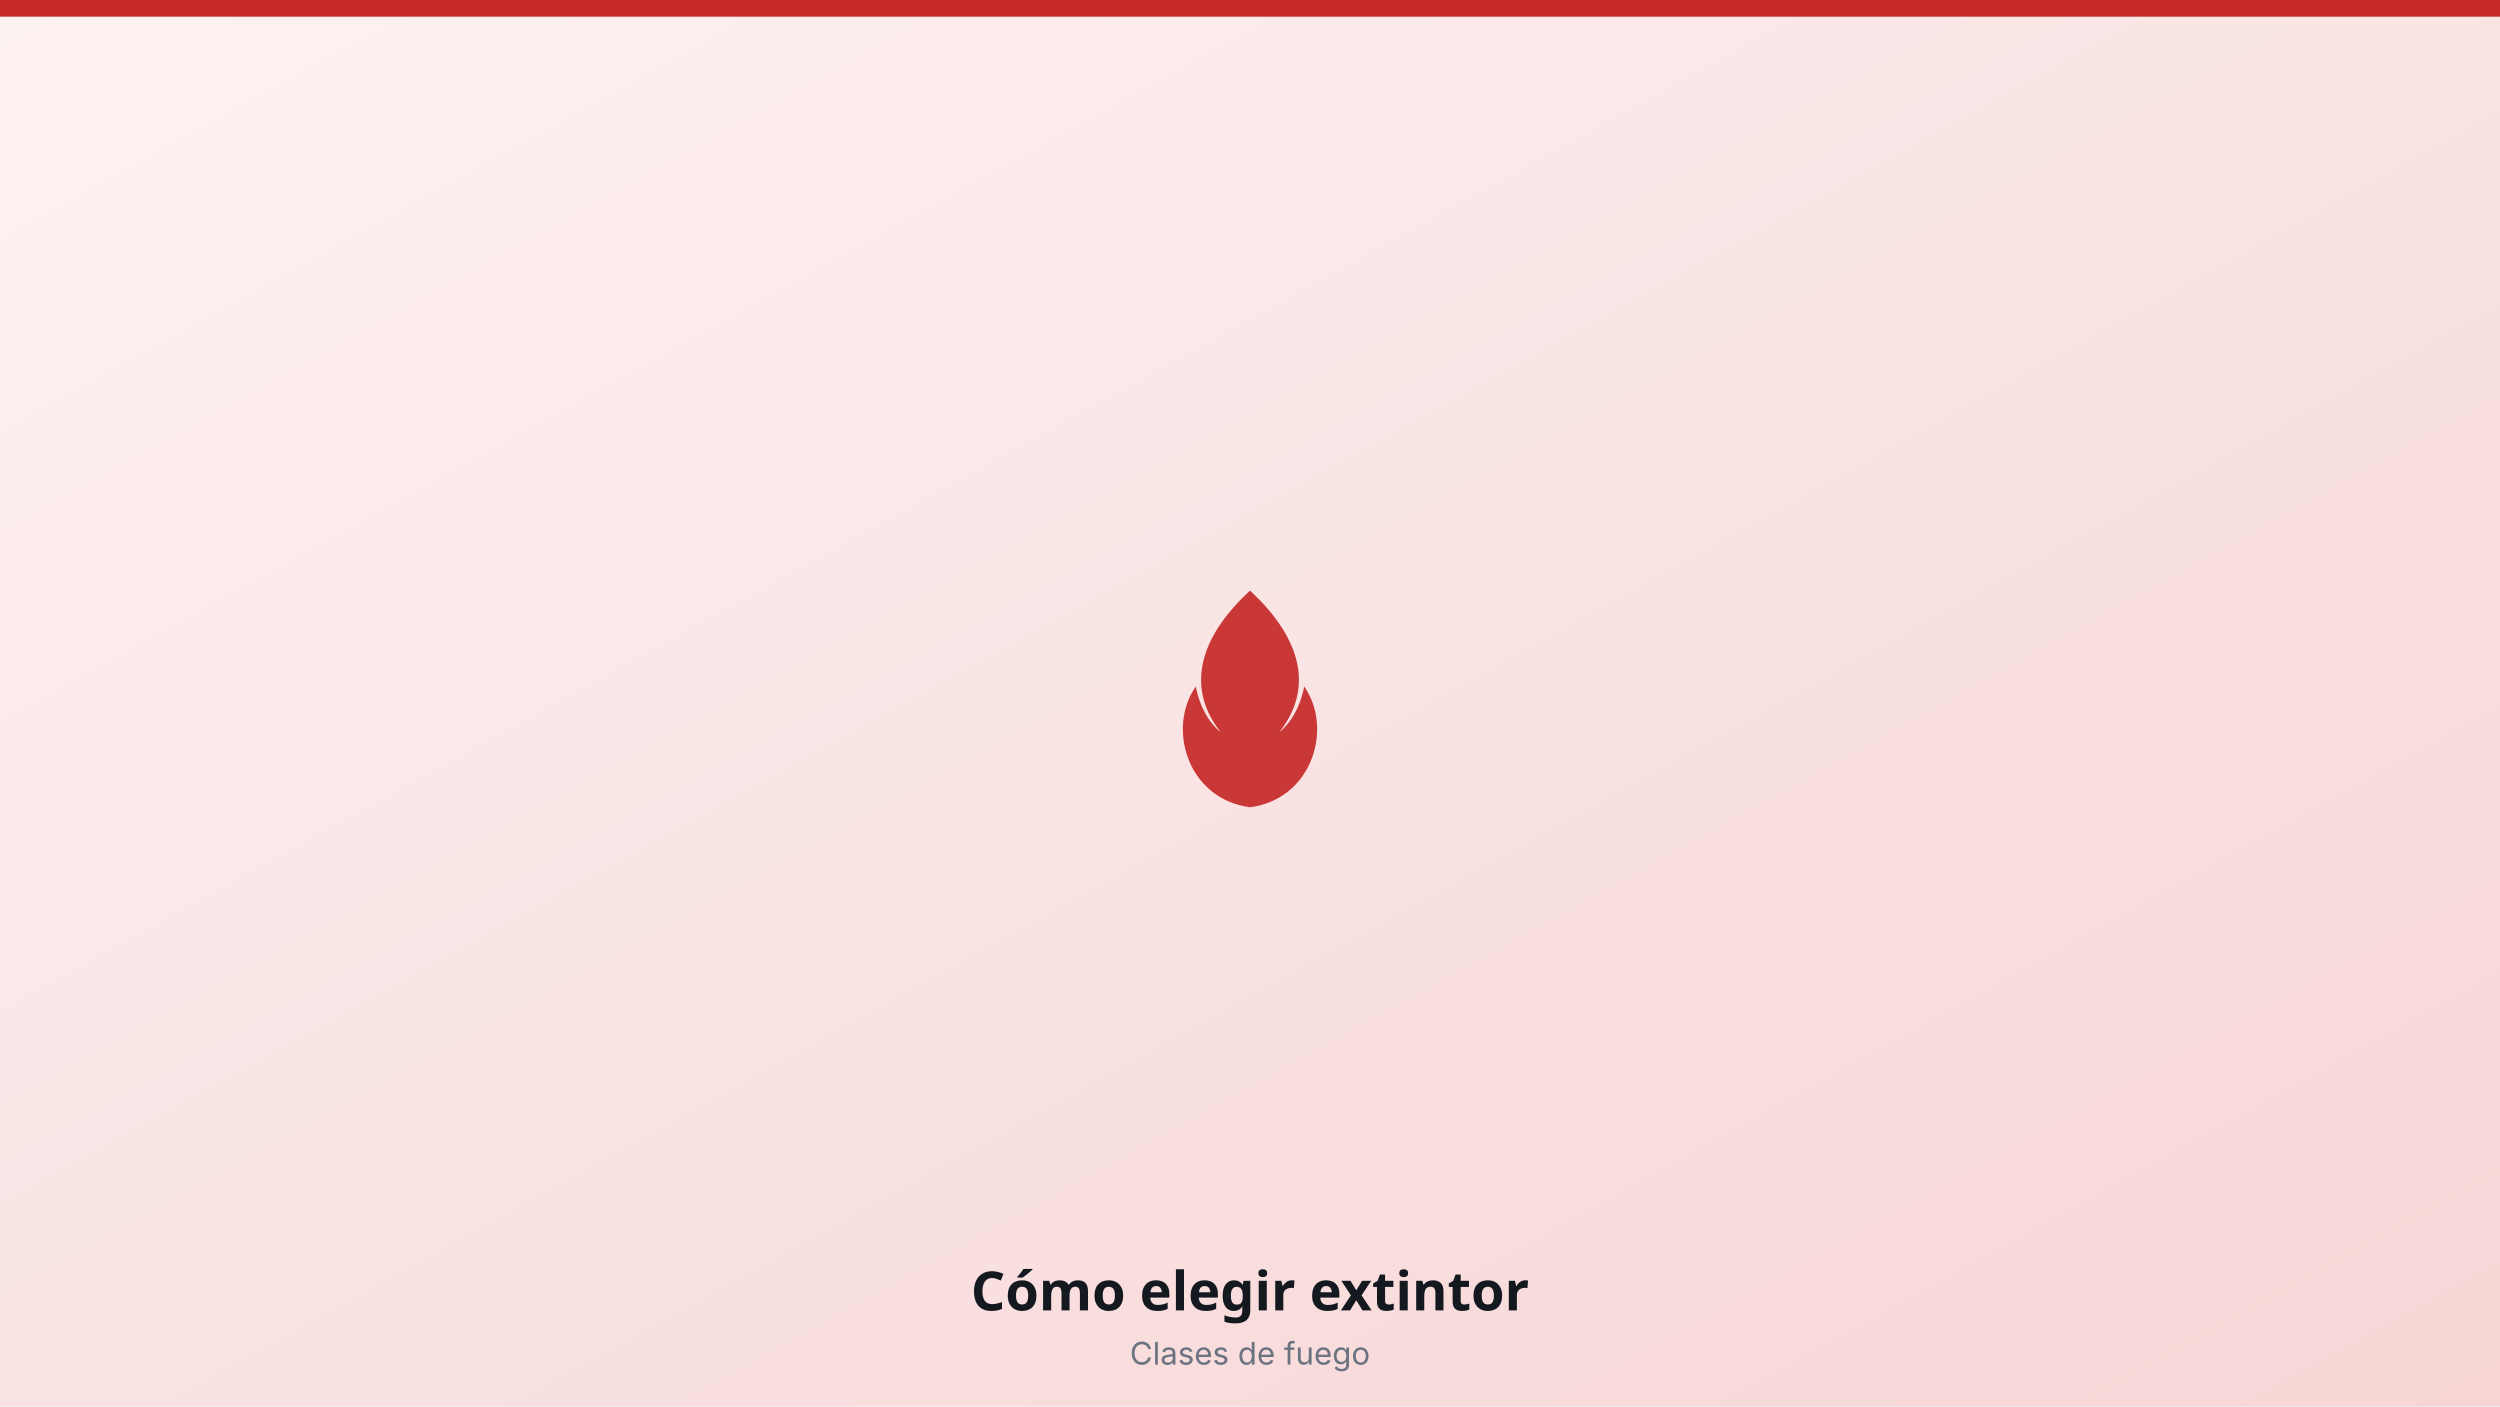
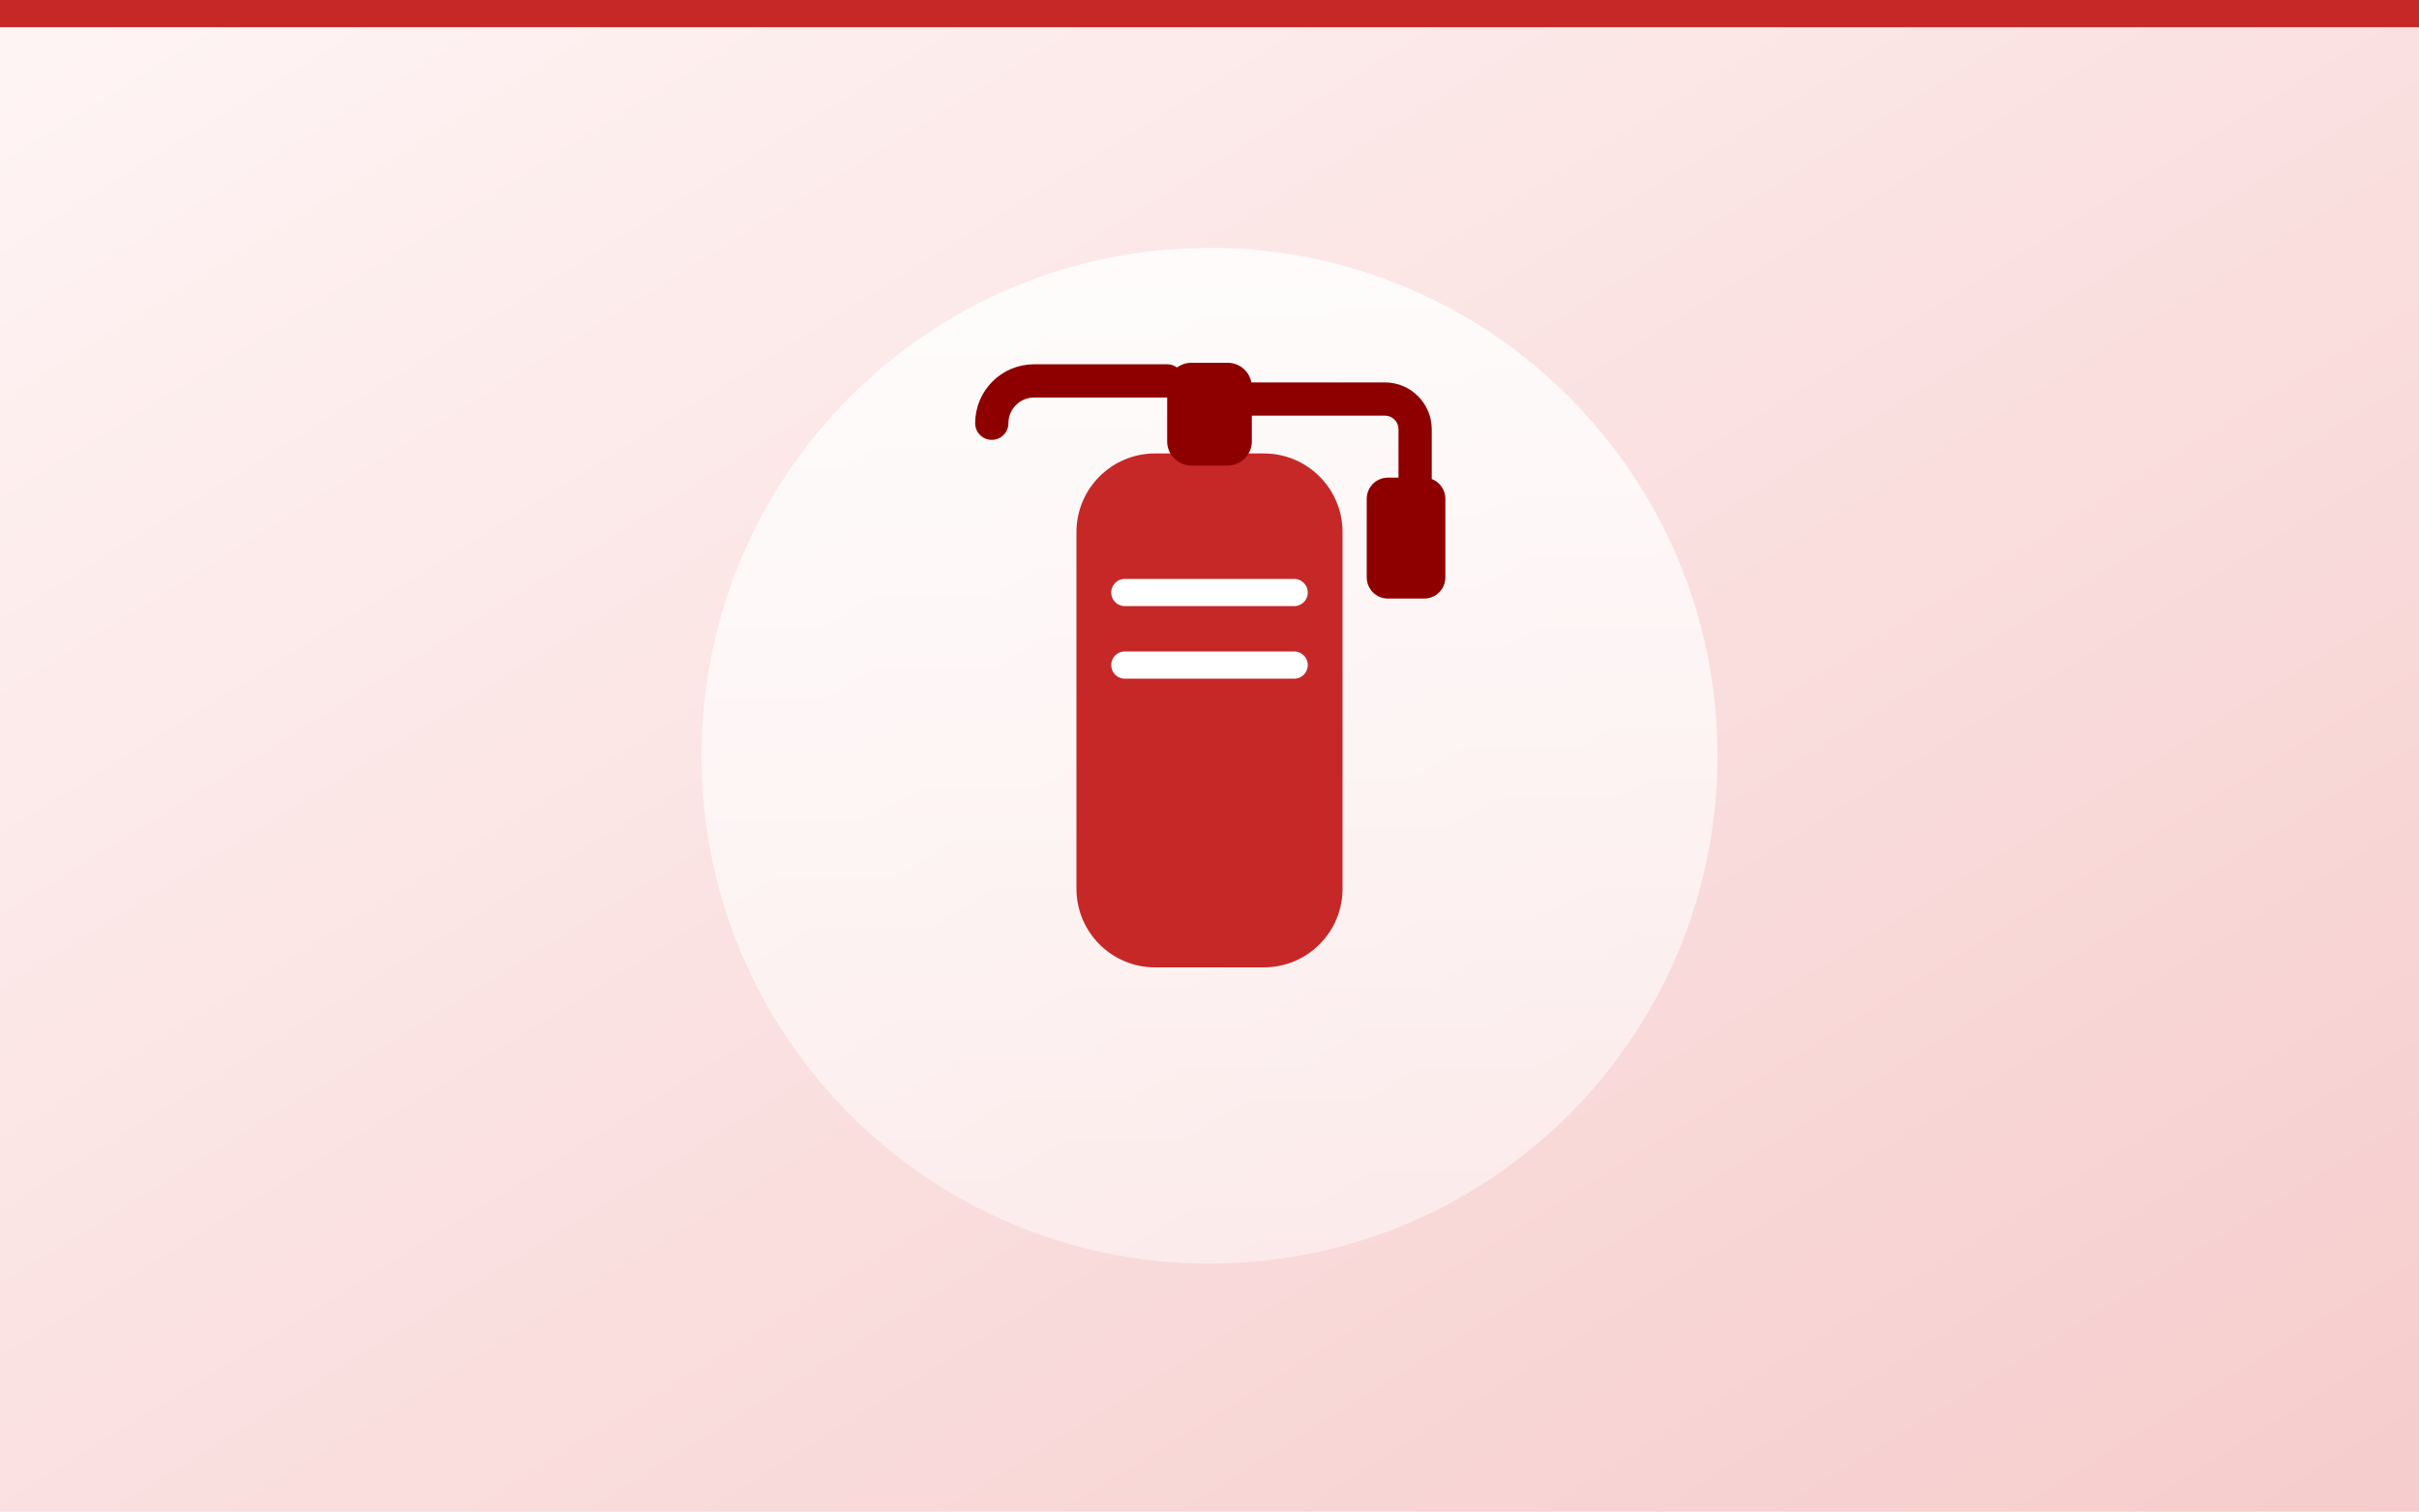
- <svg xmlns="http://www.w3.org/2000/svg" width="1200" height="675" viewBox="0 0 1200 675" role="img" aria-label="Cómo elegir extintor">
+ <svg xmlns="http://www.w3.org/2000/svg" width="800" height="500" viewBox="0 0 800 500" role="img" aria-label="Equipo contra incendio">
  <defs>
-     <linearGradient id="g" x1="0" y1="0" x2="1" y2="1">
-       <stop offset="0" stop-color="#fdf2f2" />
-       <stop offset="1" stop-color="#f7d5d5" />
+     <linearGradient id="bg" x1="0" y1="0" x2="1" y2="1">
+       <stop offset="0" stop-color="#fff5f5" />
+       <stop offset="1" stop-color="#f6cccc" />
+     </linearGradient>
+     <linearGradient id="tile" x1="0" y1="0" x2="0" y2="1">
+       <stop offset="0" stop-color="#ffffff" stop-opacity="0.85" />
+       <stop offset="1" stop-color="#ffffff" stop-opacity="0.45" />
    </linearGradient>
  </defs>
-   <rect width="1200" height="675" fill="url(#g)" />
-   <rect x="0" y="0" width="1200" height="8" fill="#c62828" />
-   <g transform="translate(600 337.5)" fill="none" stroke="#8e0000" stroke-width="3" stroke-linecap="round" stroke-linejoin="round">
-     <path d="M0 -54 C 26 -30 30 -6 14 14 C 24 6 26 -8 26 -8 C 40 12 30 46 0 50 C -30 46 -40 12 -26 -8 C -26 -8 -24 6 -14 14 C -30 -6 -26 -30 0 -54 Z" fill="#c62828" stroke="none" opacity="0.92" />
-   </g>
-   <text x="600" y="629" text-anchor="middle" font-family="Outfit, system-ui, sans-serif" font-size="26" font-weight="700" fill="#14181f">Cómo elegir extintor</text>
-   <text x="600" y="655" text-anchor="middle" font-family="Inter, system-ui, sans-serif" font-size="15" fill="#6b7280">Clases de fuego</text>
+   <rect width="800" height="500" fill="url(#bg)" />
+   <rect width="800" height="9" fill="#c62828" />
+   <circle cx="400" cy="250" r="168" fill="url(#tile)" />
+   <rect x="356" y="150" width="88" height="170" rx="26" fill="#c62828" />
+   <rect x="386" y="120" width="28" height="34" rx="8" fill="#8e0000" />
+   <path d="M414 132 h44 a10 10 0 0 1 10 10 v18" fill="none" stroke="#8e0000" stroke-width="11" stroke-linecap="round" stroke-linejoin="round" />
+   <rect x="452" y="158" width="26" height="40" rx="7" fill="#8e0000" />
+   <path d="M386 126 h-44 a14 14 0 0 0 -14 14" fill="none" stroke="#8e0000" stroke-width="11" stroke-linecap="round" stroke-linejoin="round" />
+   <line x1="372" y1="196" x2="428" y2="196" stroke="#fff" stroke-width="9" stroke-linecap="round" />
+   <line x1="372" y1="220" x2="428" y2="220" stroke="#fff" stroke-width="9" stroke-linecap="round" />
</svg>
